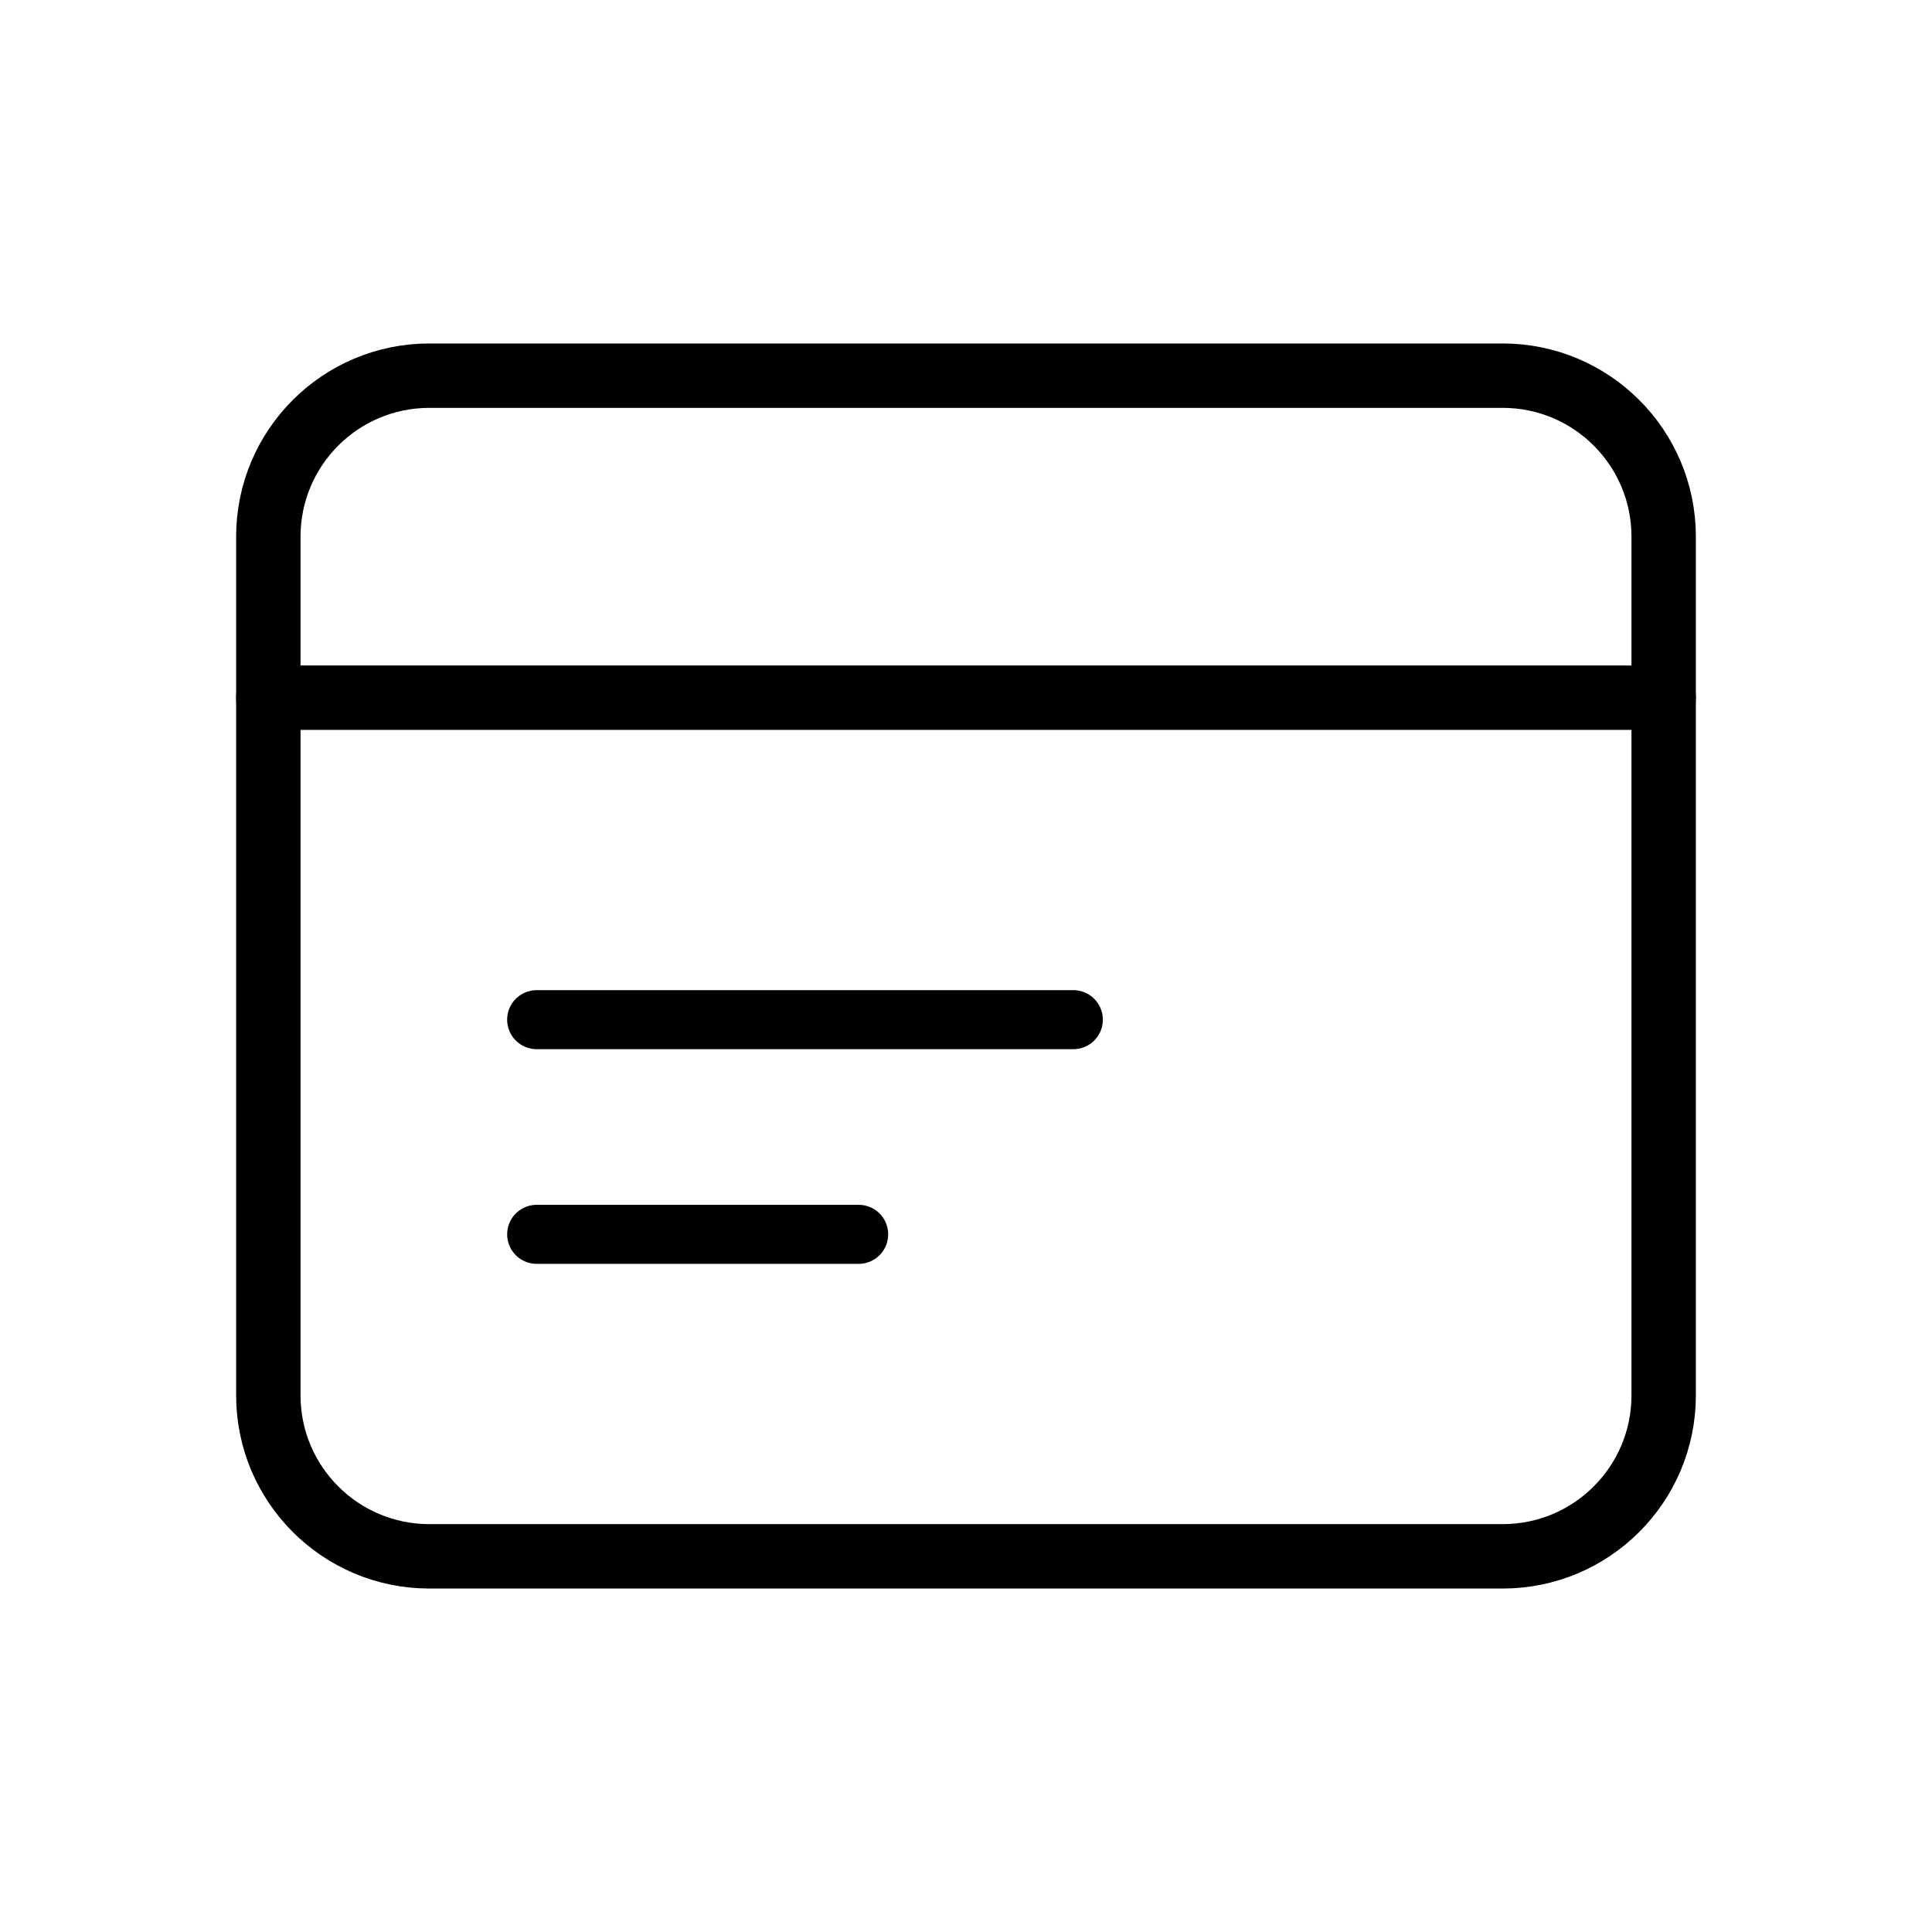
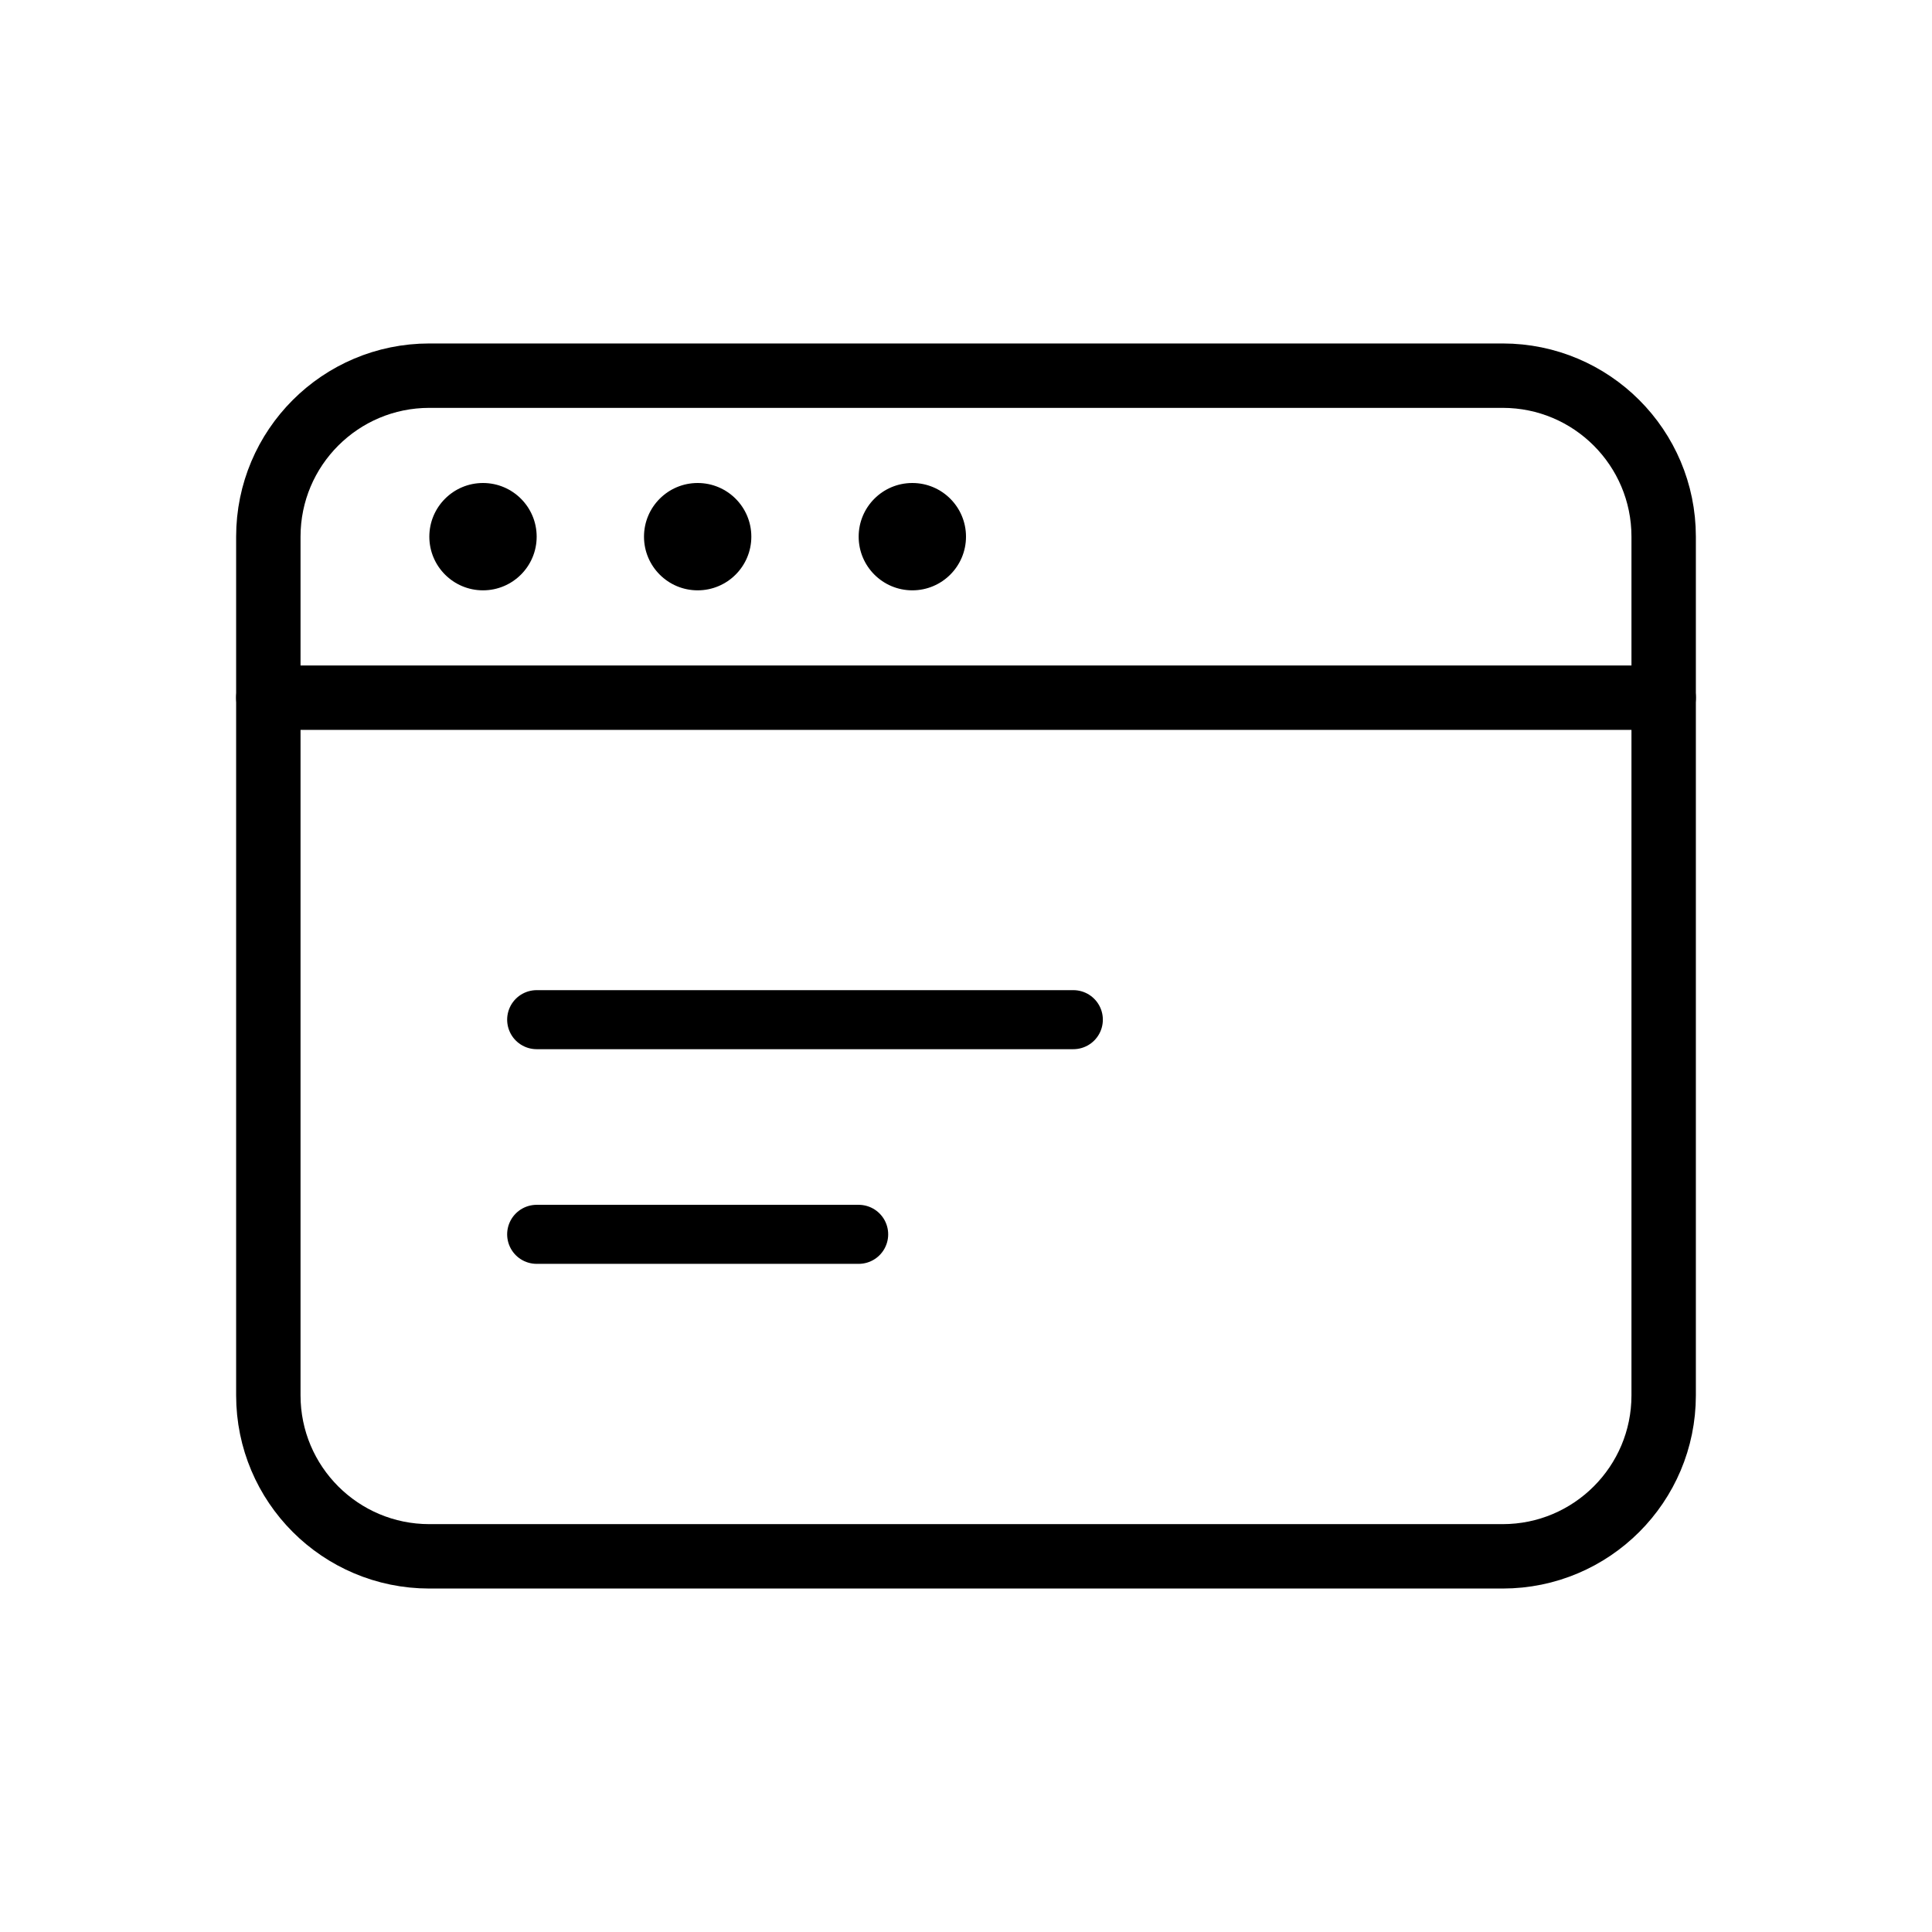
<svg xmlns="http://www.w3.org/2000/svg" viewBox="0 0 72 72" fill="none" stroke-linecap="round" stroke-linejoin="round">
  <rect x="10" y="14" width="52" height="44" rx="6" stroke="currentColor" stroke-width="2.4" />
  <path d="M10 26h52" stroke="currentColor" stroke-width="2.4" />
-   <circle cx="18" cy="20" r="2" />
-   <circle cx="26" cy="20" r="2" />
-   <circle cx="34" cy="20" r="2" />
+   <circle cx="18" cy="20" r="2" fill="currentColor" />
+   <circle cx="26" cy="20" r="2" fill="currentColor" />
+   <circle cx="34" cy="20" r="2" fill="currentColor" />
  <path d="M20 38h20M20 46h12" stroke="currentColor" stroke-width="2.2" />
</svg>
